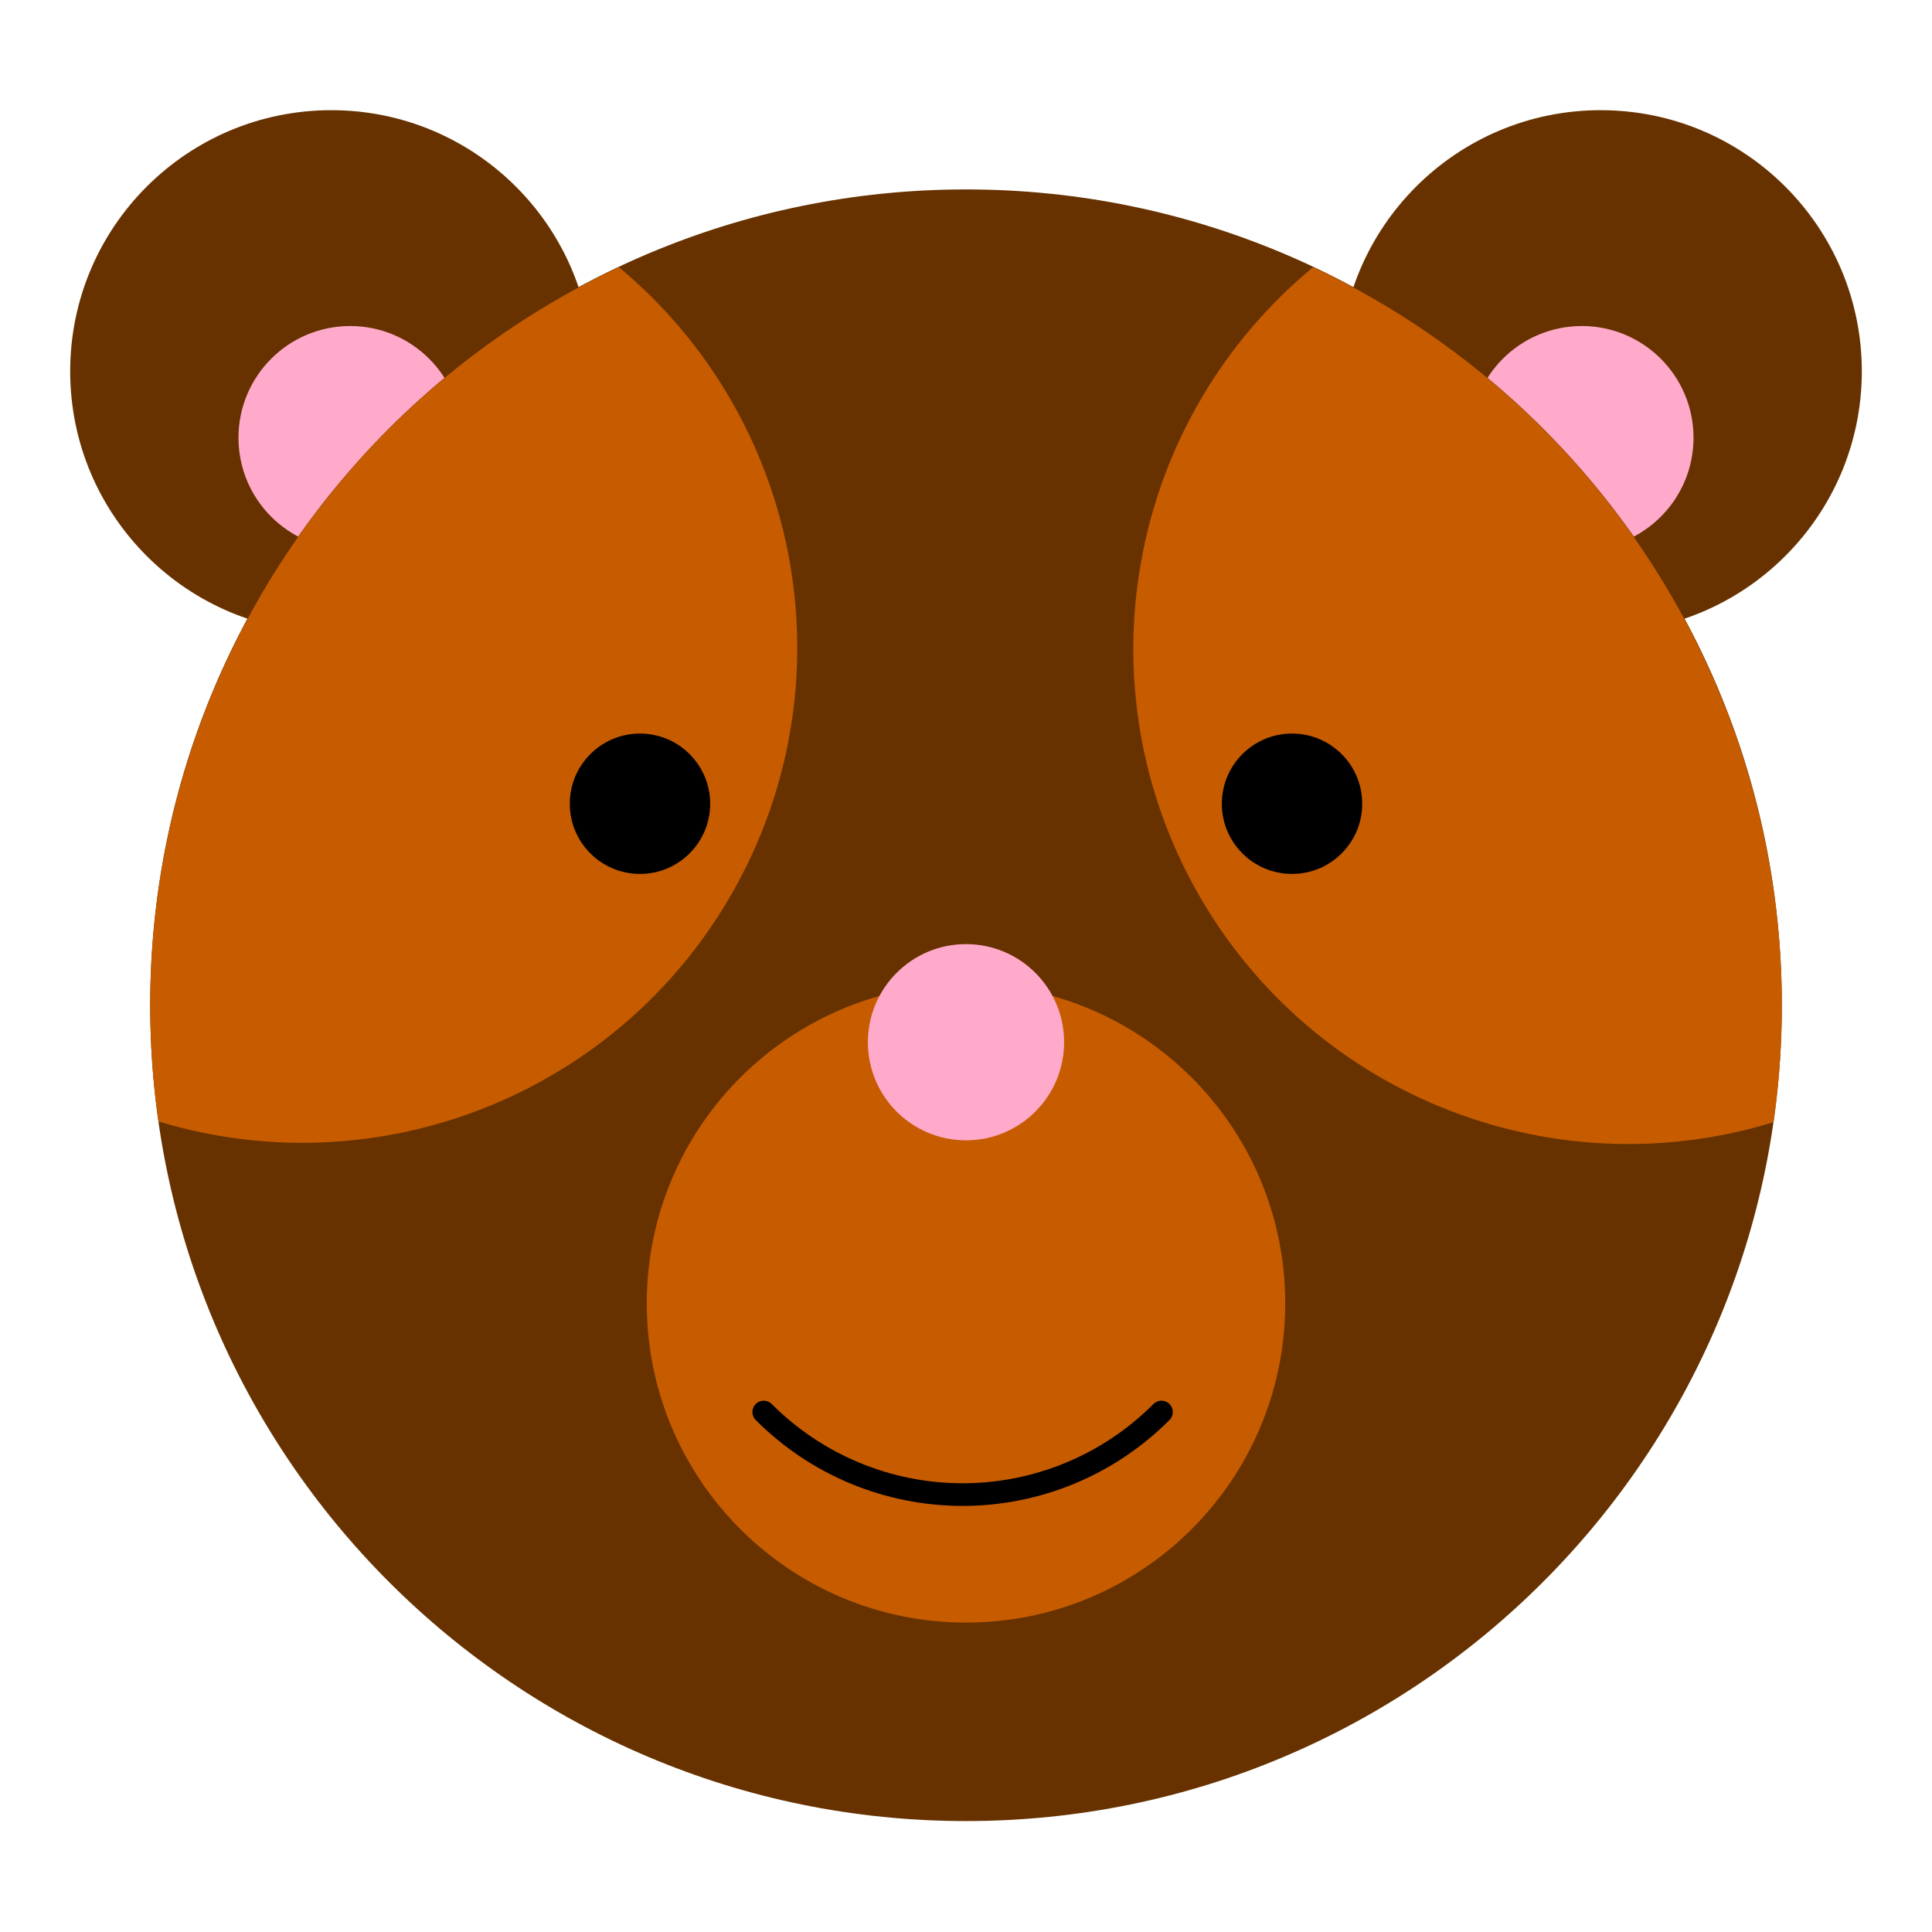
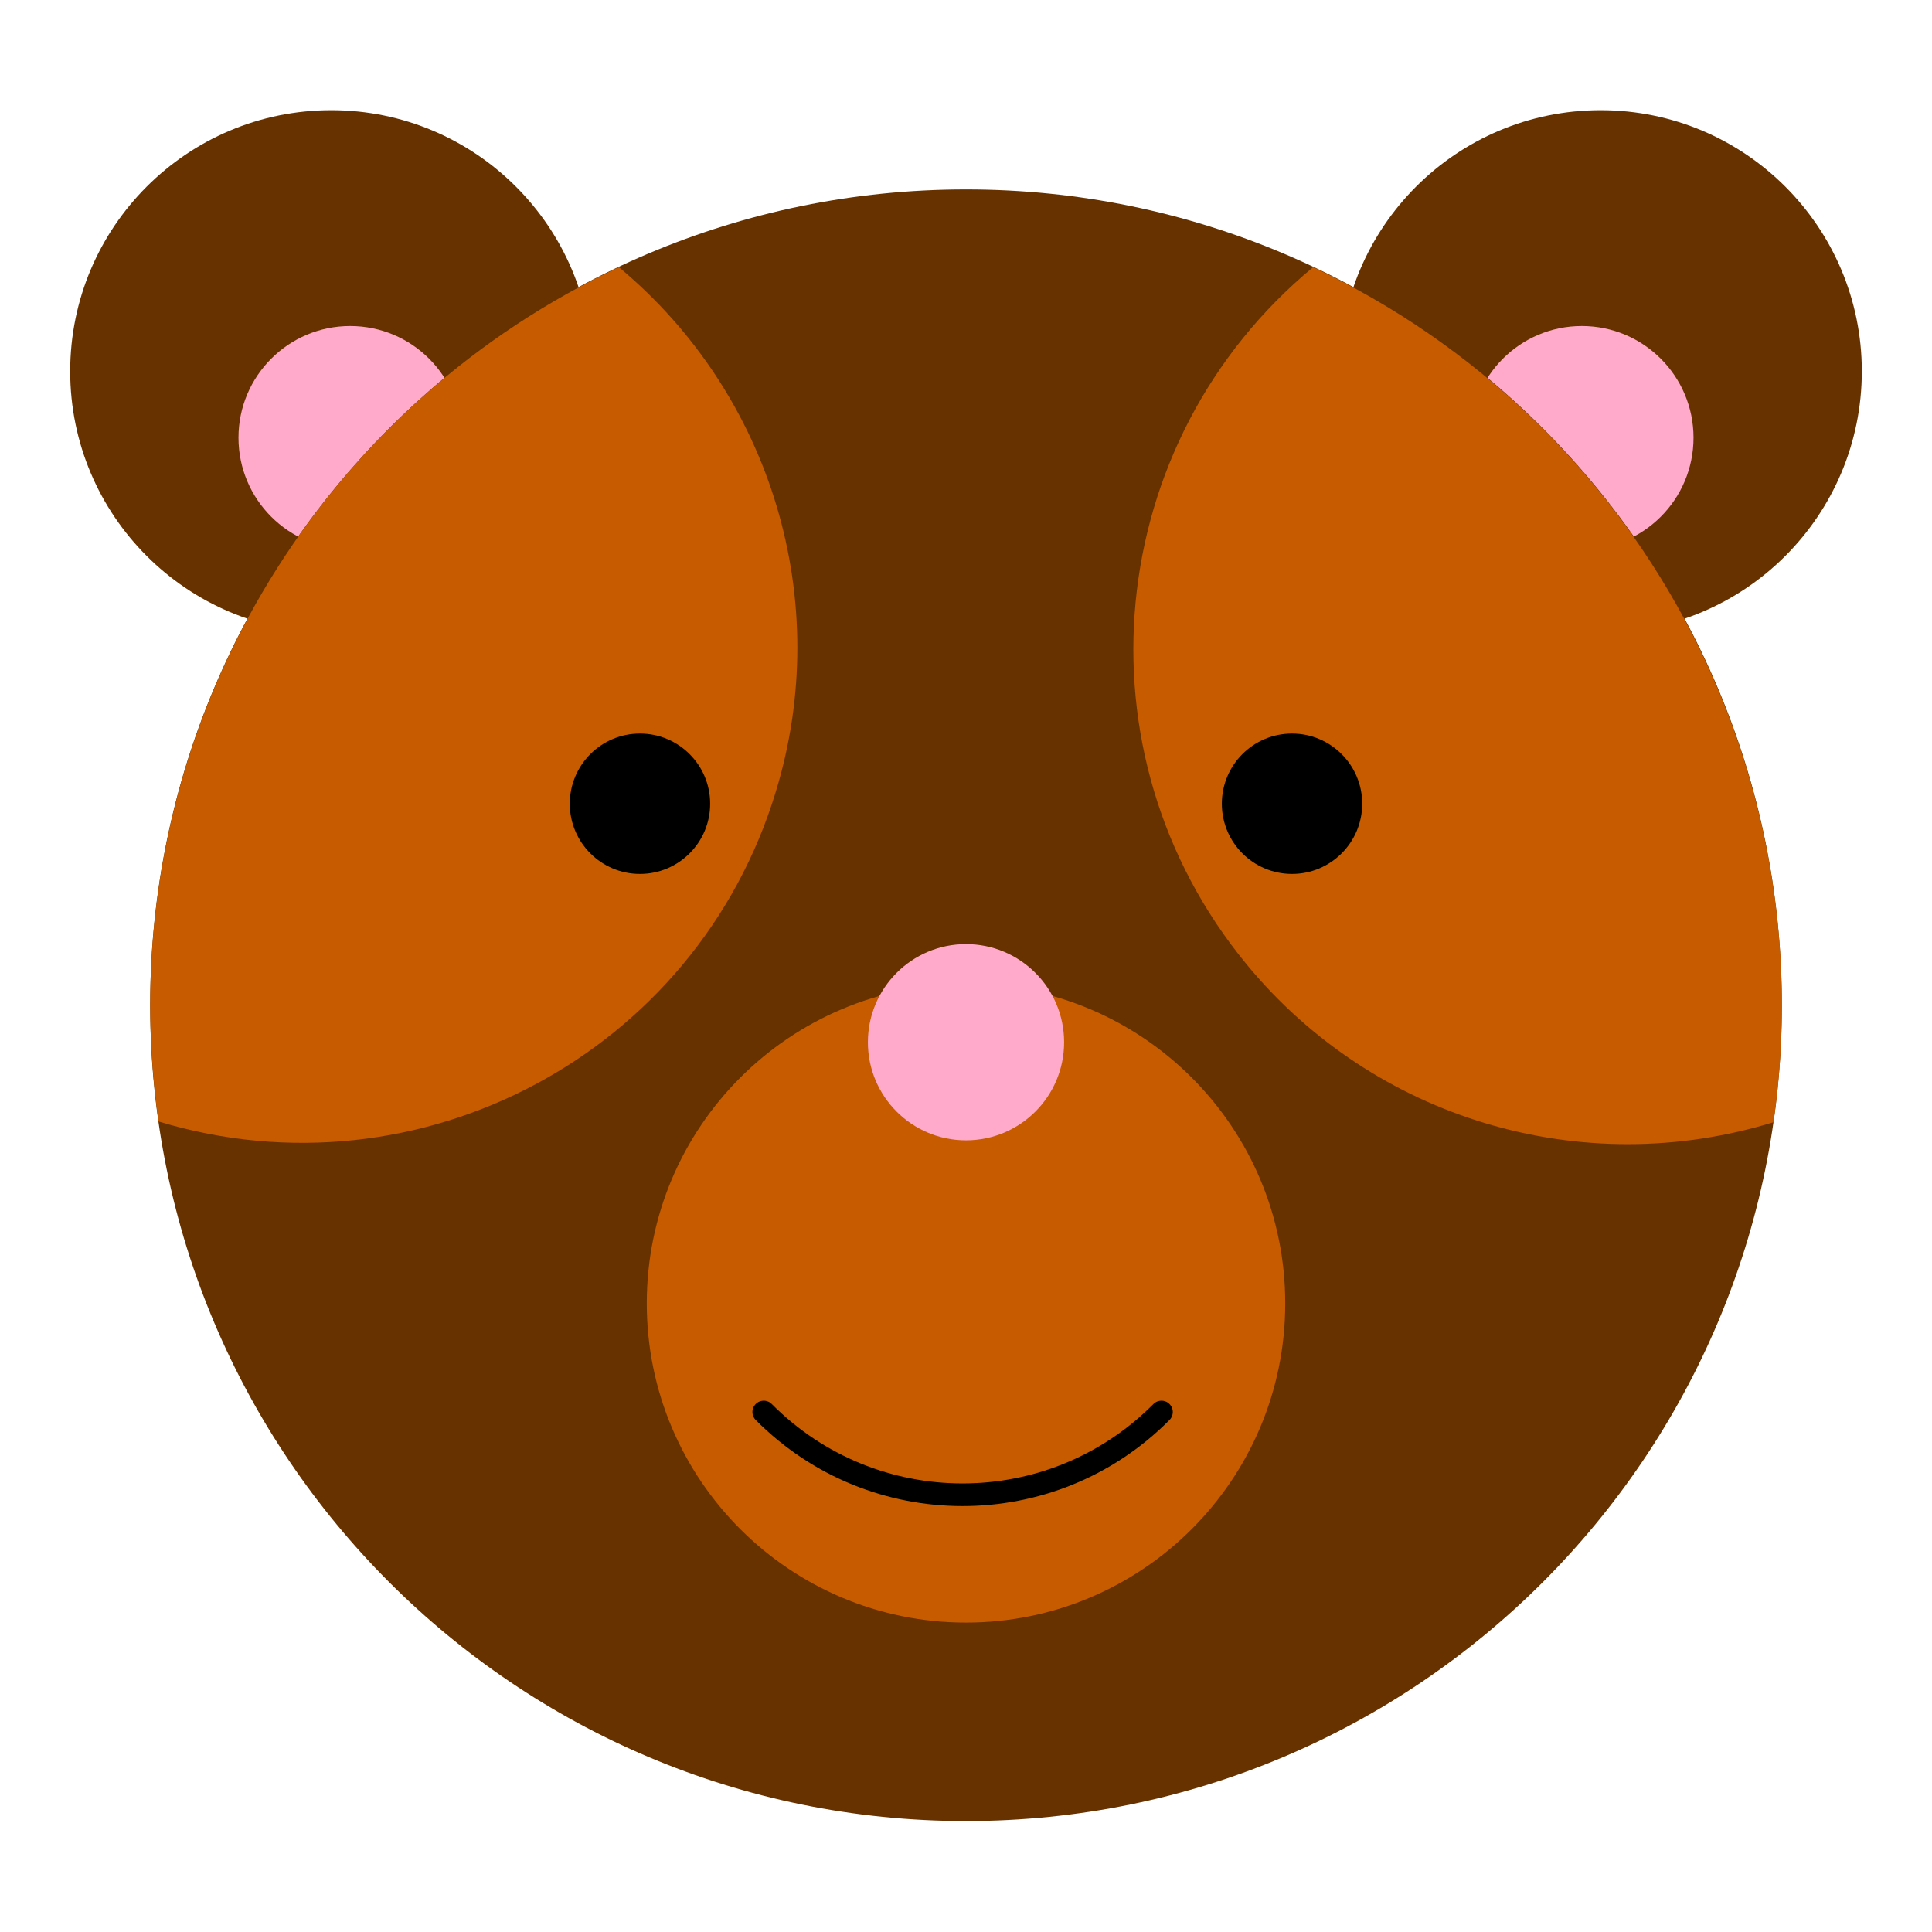
- <svg id="Layer_1" width="256" height="256" data-name="Layer 1" viewBox="0 0 256 256">
-   <circle id="left-ear" cx="43.9" cy="49.2" r="34.6" fill="#673200" />
-   <circle id="left-ear-pink" cx="46.4" cy="58" r="14.8" fill="#ffaaca" />
-   <circle id="right-ear" cx="212.1" cy="49.2" r="34.6" fill="#673200" />
-   <circle id="right-ear-pink" cx="209.6" cy="58" r="14.8" fill="#ffaaca" />
-   <circle id="head" cx="128" cy="133.2" r="108.1" fill="#673200" />
-   <circle id="mouth-spot" cx="128" cy="172.7" r="42.3" fill="#c65b00" />
-   <path id="right-spot" fill="#c65b00" d="M174 35.4a65.6 65.6 0 0 0 61 113.3 108.2 108.2 0 0 0-61-113.3z" />
-   <path id="left-spot" fill="#c65b00" d="M19.9 133.2a109 109 0 0 0 1.1 15.4A65.6 65.6 0 0 0 82 35.4a108.1 108.1 0 0 0-62.1 97.8z" />
-   <path id="mouth" fill="none" stroke="#000" stroke-linecap="round" stroke-linejoin="round" stroke-width="3" d="M101.2 187.1a37.2 37.2 0 0 0 52.7 0" />
-   <circle id="nose" cx="128" cy="138.1" r="13" fill="#ffaaca" />
+ <svg xmlns="http://www.w3.org/2000/svg" version="1.1" id="bear" x="0px" y="0px" viewBox="0 0 256 256" style="enable-background:new 0 0 256 256;" xml:space="preserve">
+   <style type="text/css">
+ 	.st0{fill:#673200;}
+ 	.st1{fill:#FFAACA;}
+ 	.st2{fill:#C65B00;}
+ 	.st3{fill:none;stroke:#000000;stroke-width:3;stroke-linecap:round;stroke-linejoin:round;}
+ </style>
+   <g id="left-ear_1_">
+     <circle id="left-ear" class="st0" cx="43.9" cy="49.2" r="34.6" />
+     <circle id="left-ear-pink" class="st1" cx="46.4" cy="58" r="14.8" />
+   </g>
+   <g id="right-ear_1_">
+     <circle id="right-ear" class="st0" cx="212.1" cy="49.2" r="34.6" />
+     <circle id="right-ear-pink" class="st1" cx="209.6" cy="58" r="14.8" />
+   </g>
+   <g id="head_1_">
+     <circle id="head" class="st0" cx="128" cy="133.2" r="108.1" />
+     <circle id="mouth-spot" class="st2" cx="128" cy="172.7" r="42.3" />
+     <path id="right-spot" class="st2" d="M174,35.4c-27.9,23.1-31.9,64.4-8.8,92.4c16.9,20.5,44.4,28.7,69.8,20.9   C241.8,101.6,217,55.7,174,35.4z" />
+     <path id="left-spot" class="st2" d="M19.9,133.2c0,5.2,0.4,10.3,1.1,15.4c34.7,10.5,71.3-9.1,81.8-43.7   c7.7-25.2-0.5-52.6-20.8-69.5C44.1,53.2,19.9,91.3,19.9,133.2L19.9,133.2z" />
+     <path id="mouth" class="st3" d="M101.2,187.1c14.5,14.6,38.1,14.6,52.6,0.1c0,0,0.1-0.1,0.1-0.1" />
+   </g>
  <circle id="left-eye" cx="84.8" cy="106.5" r="9.3" />
  <circle id="right-eye" cx="171.2" cy="106.5" r="9.3" />
+   <circle id="nose" class="st1" cx="128" cy="138.1" r="13" />
</svg>
